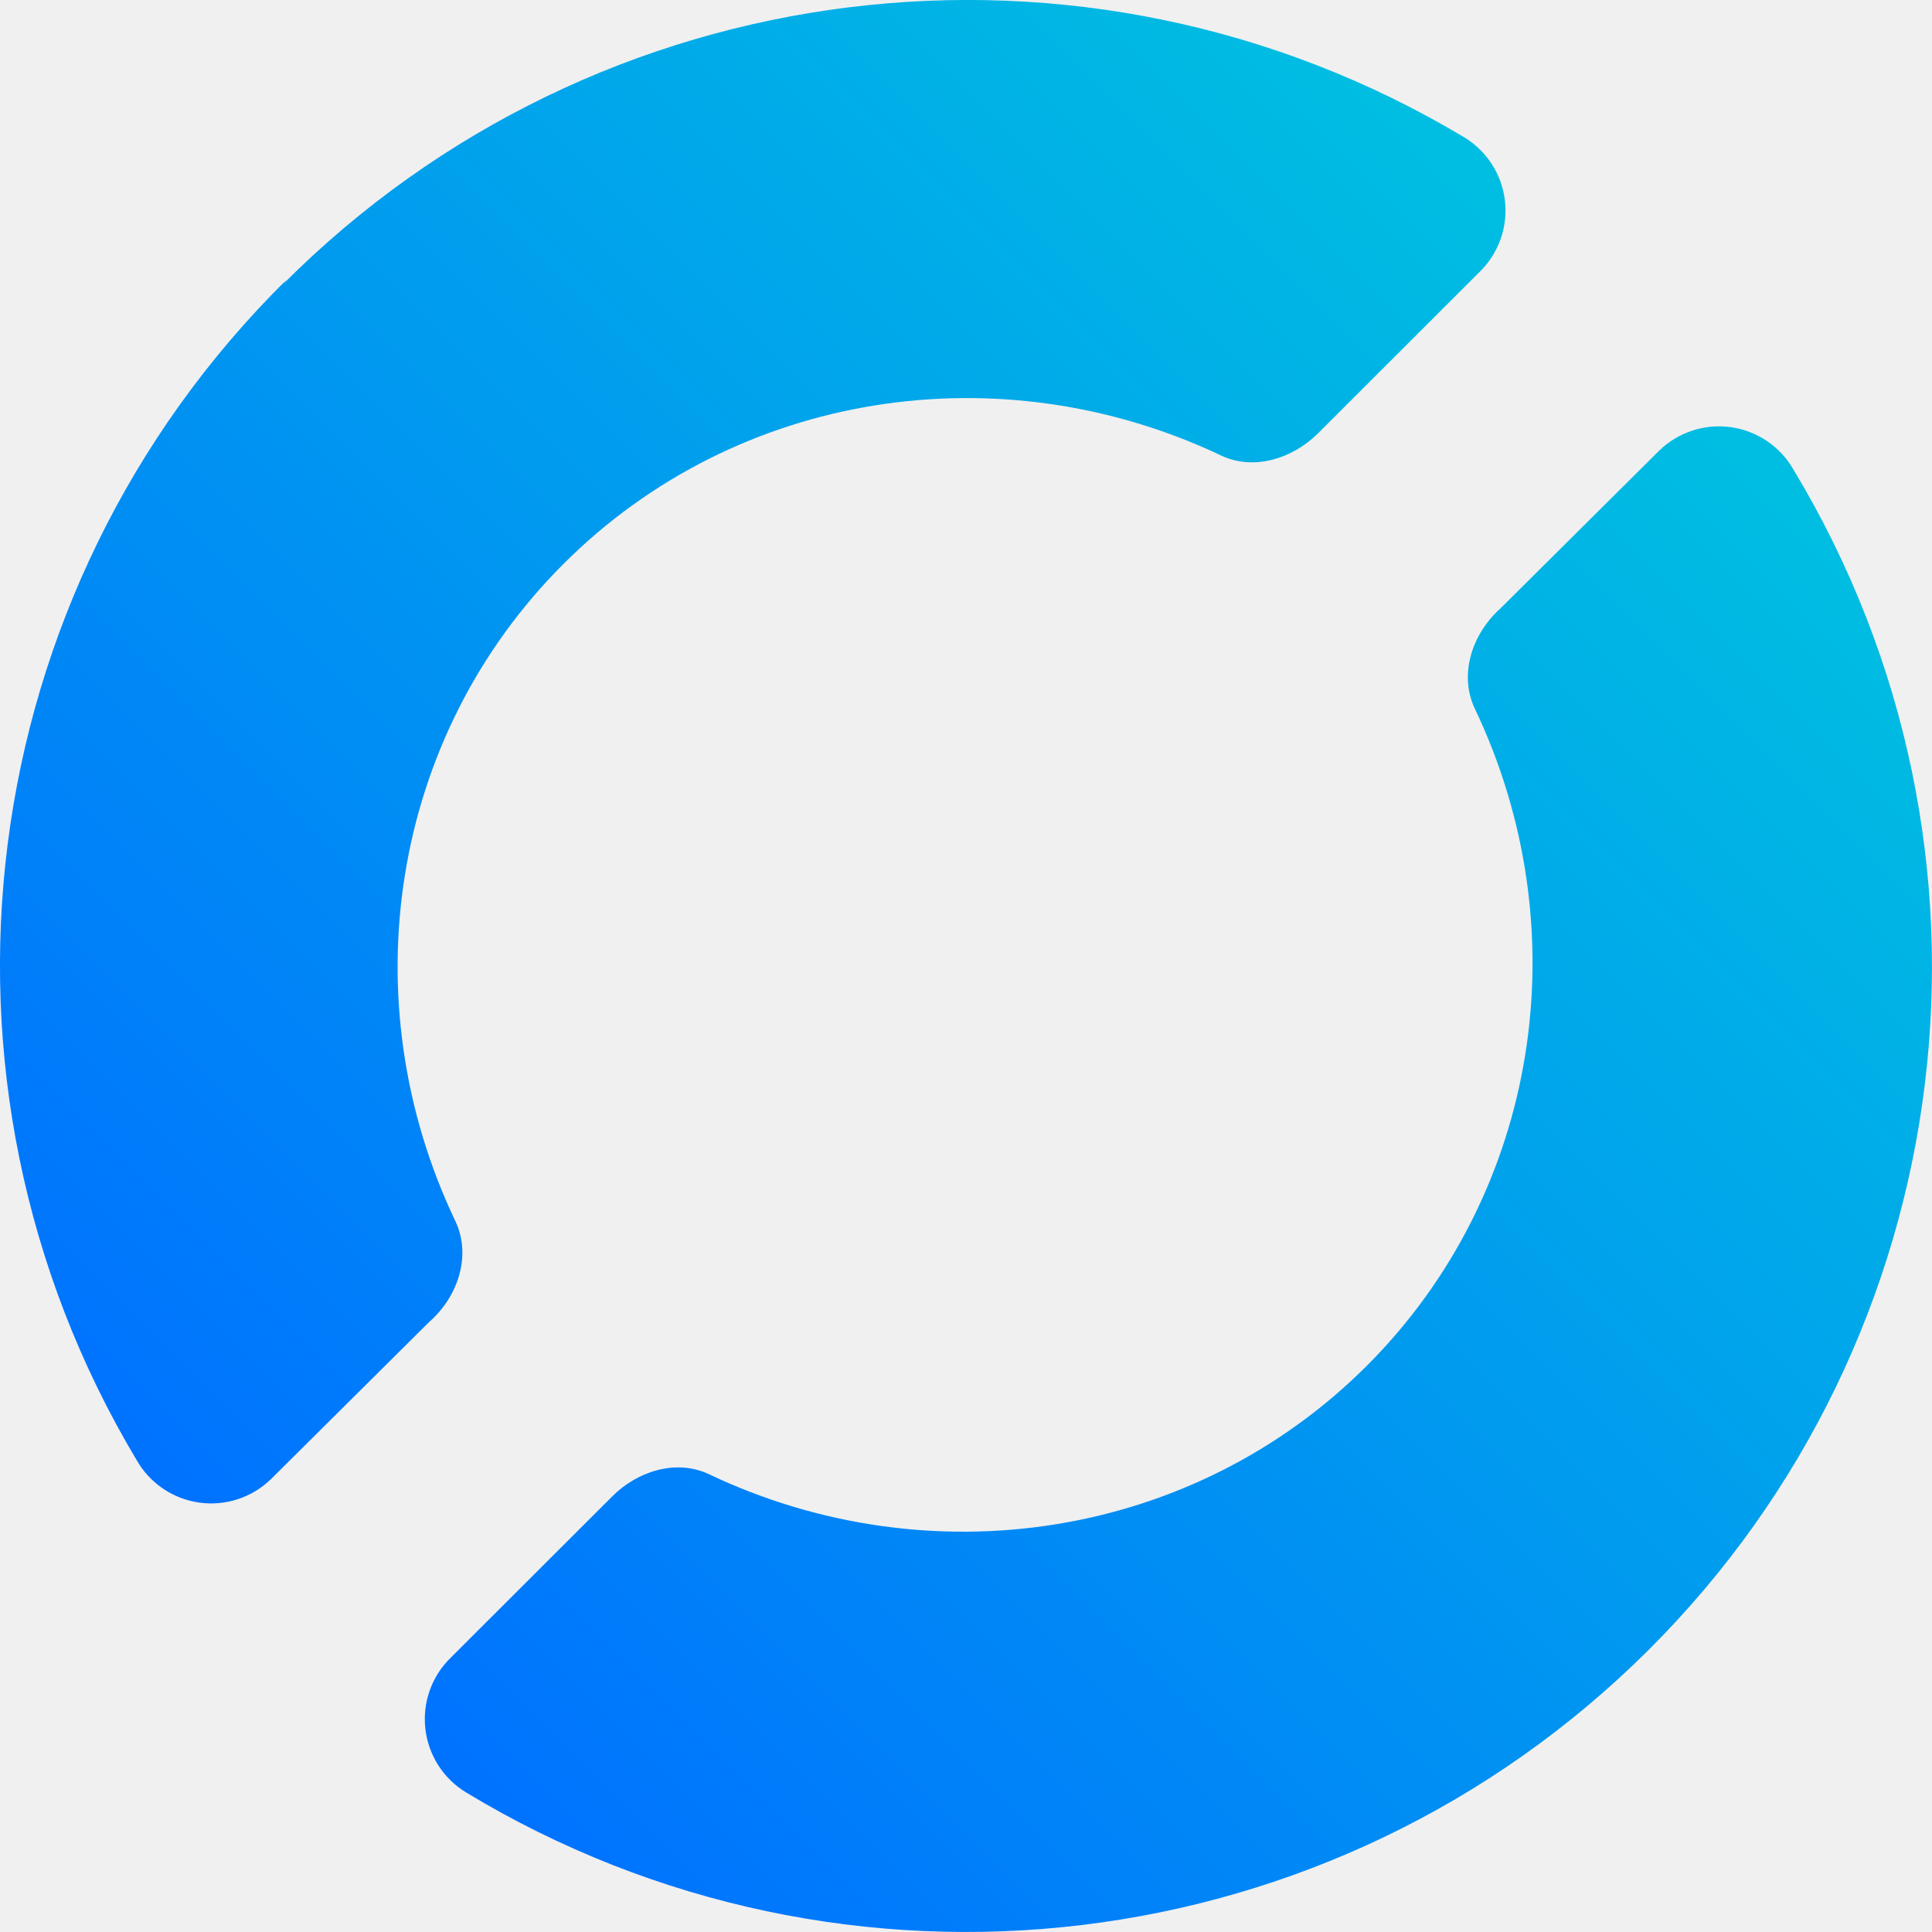
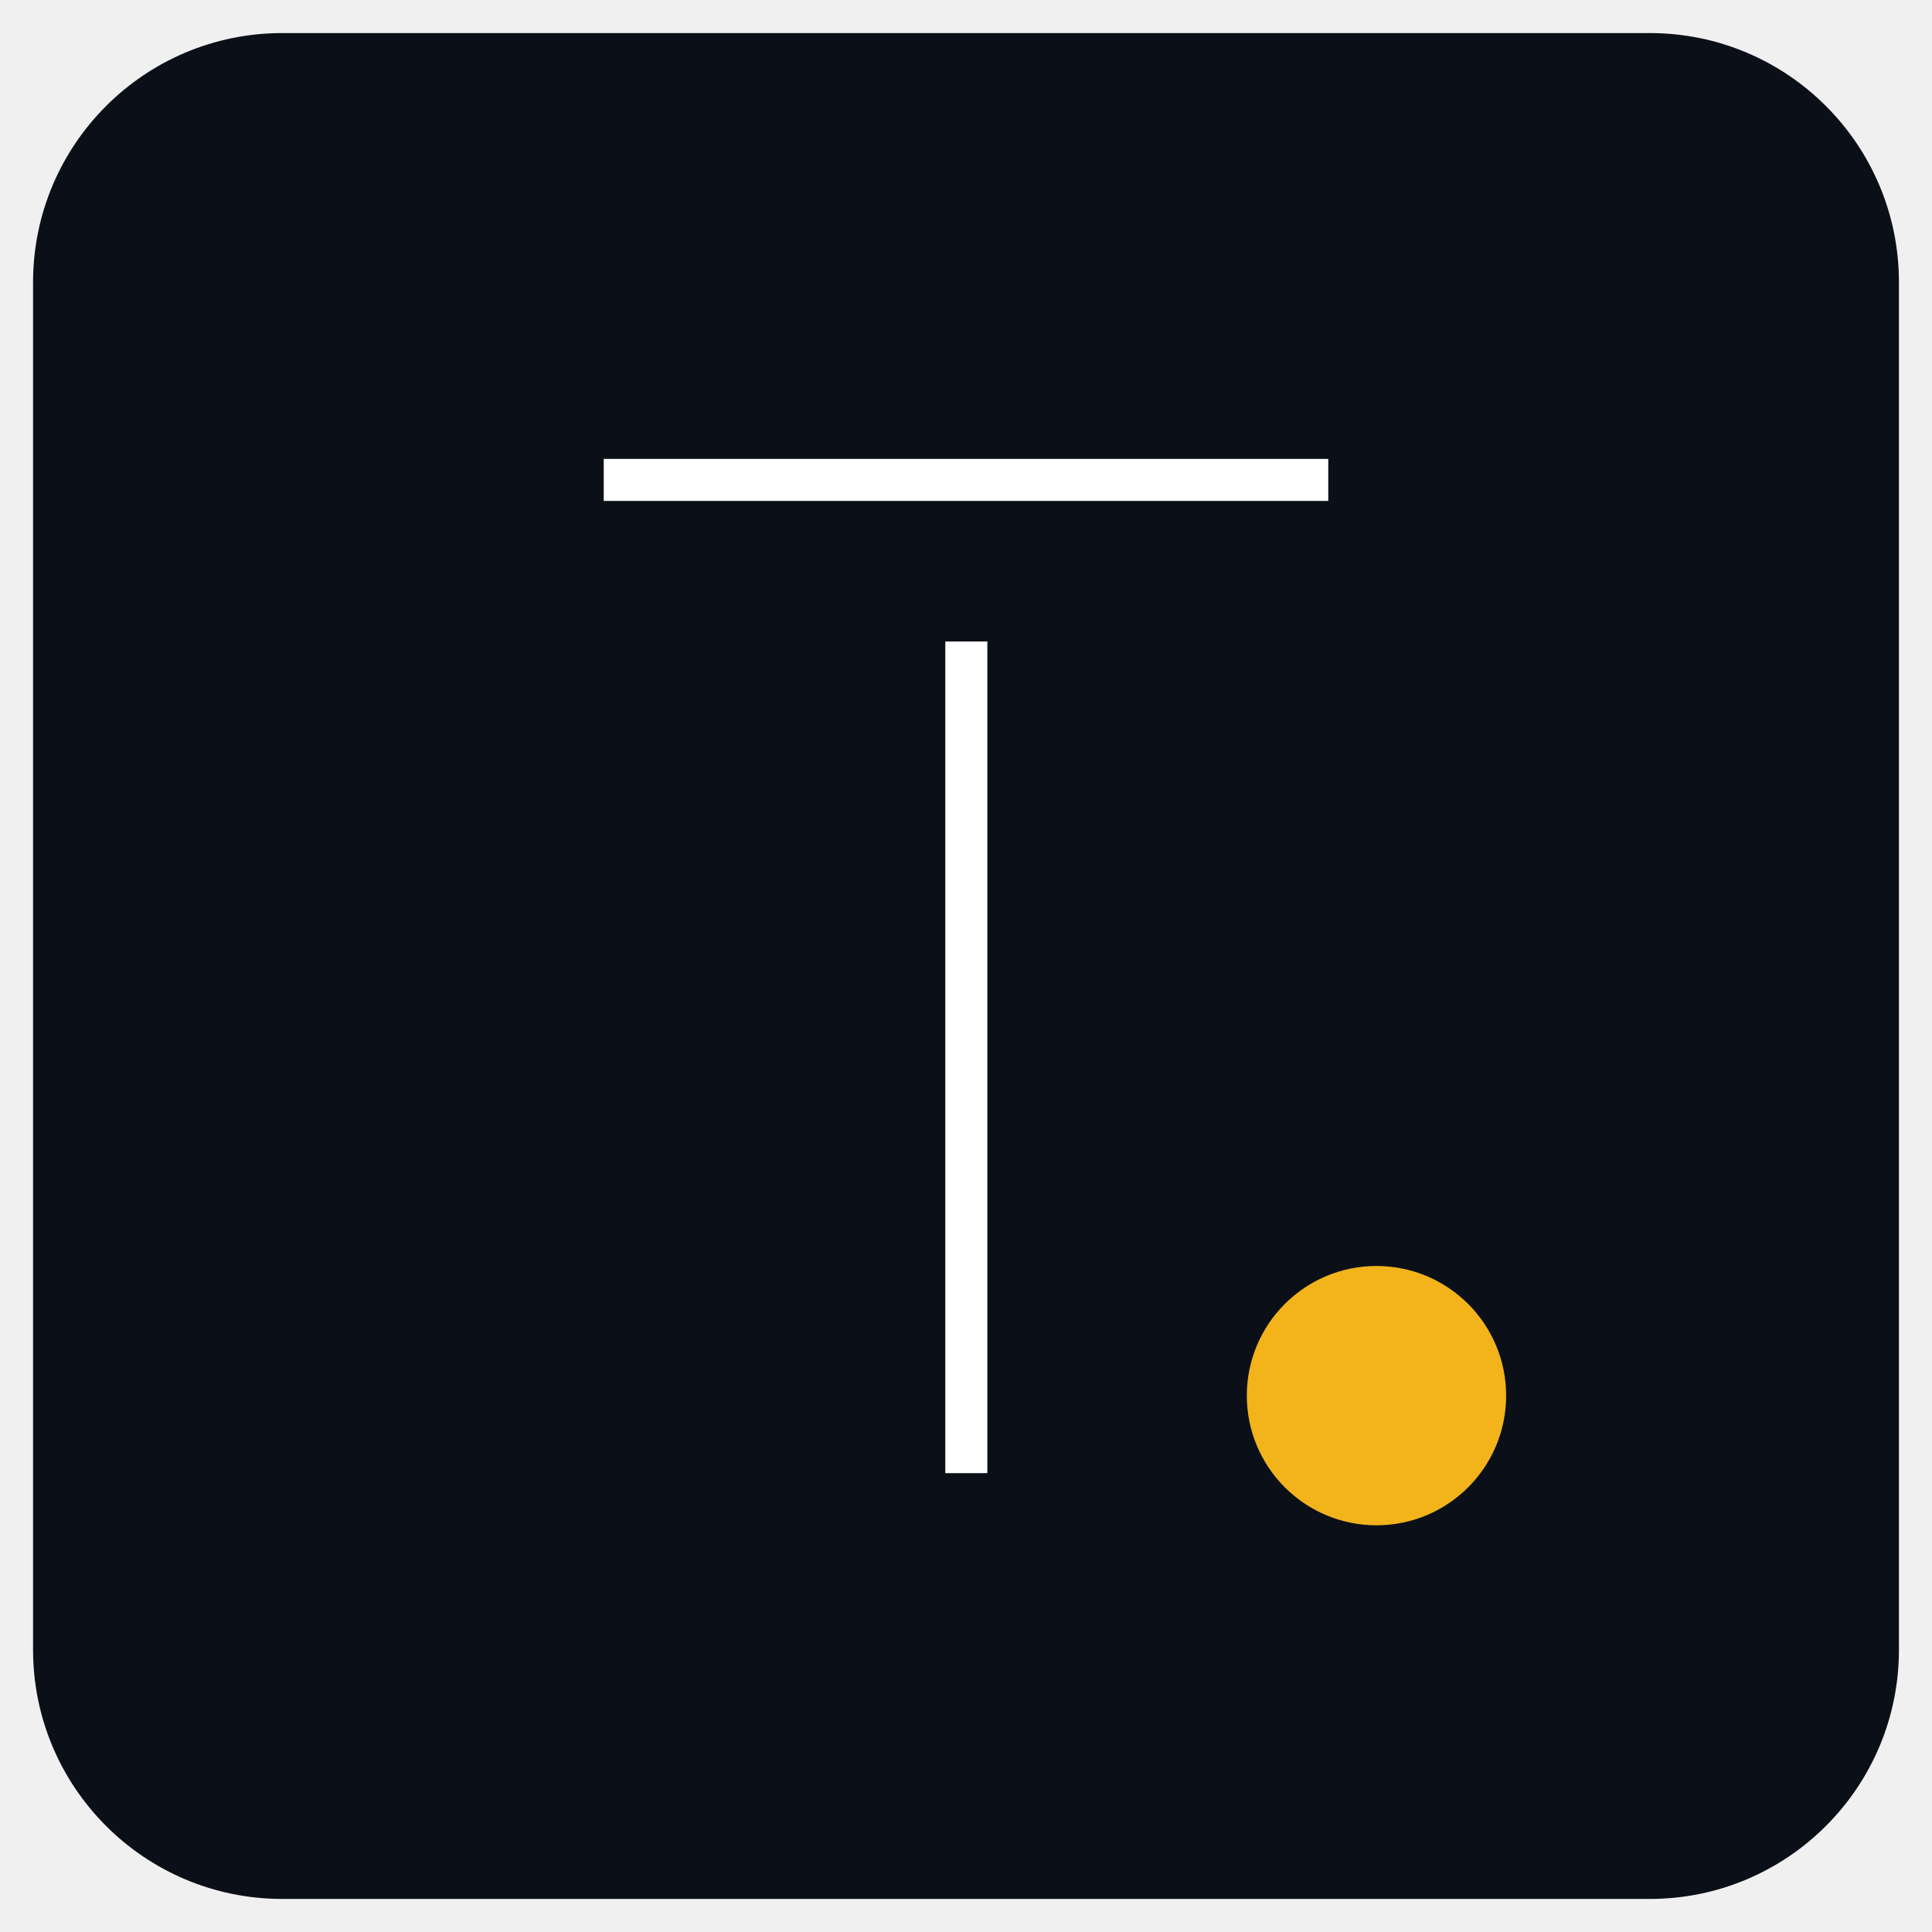
- <svg xmlns="http://www.w3.org/2000/svg" xmlns:xlink="http://www.w3.org/1999/xlink" xml:space="preserve" viewBox="66.993 897.484 26 26">
-   <linearGradient id="a" x1=".148" x2=".845" y1=".851" y2=".154" gradientTransform="matrix(26.301 0 0 26.331 90.674 911.757)" gradientUnits="userSpaceOnUse">
-     <stop offset="0" stop-color="#0071ff" />
-     <stop offset="1" stop-color="#00bfe1" />
-   </linearGradient>
-   <defs>
-     <linearGradient xlink:href="#a" id="b" x1=".148" x2=".845" y1=".851" y2=".154" gradientTransform="matrix(26.00048 0 0 25.99935 66.993 897.485)" gradientUnits="userSpaceOnUse" />
-   </defs>
-   <path fill="url(#b)" d="m89.318 903.552-2.135 2.122c-.376.337-.558.879-.347 1.337 1.422 2.976.882 6.524-1.452 8.856-2.335 2.331-5.887 2.87-8.866 1.449-.439-.197-.954-.03-1.292.312l-2.17 2.167a1.154 1.154 0 0 0 .208 1.81 13.005 13.005 0 0 0 15.91-1.912 12.97 12.97 0 0 0 1.956-15.887 1.154 1.154 0 0 0-1.812-.254zm-18.467-2.305a12.969 12.969 0 0 0-2.02 15.885 1.154 1.154 0 0 0 1.812.254l2.124-2.11c.385-.336.572-.884.359-1.348-1.423-2.976-.884-6.524 1.451-8.856 2.334-2.332 5.887-2.871 8.866-1.45.434.194.942.033 1.281-.3l2.182-2.18a1.152 1.152 0 0 0-.208-1.81 13.009 13.009 0 0 0-15.893 1.973z" />
+ <svg xmlns="http://www.w3.org/2000/svg" version="1.1" id="Layer_1" x="0px" y="0px" viewBox="0 0 512 512" style="enable-background:new 0 0 512 512;" xml:space="preserve">
+   <style type="text/css">
+ 	.st0{fill:#0B1018;}
+ 	.st1{fill:#FFFFFF;}
+ 	.st2{fill:#F2B31B;}
+ 	.st3{fill:#465D70;}
+ </style>
+   <g>
+     <path class="st0" d="M437.19,503.24H74.81c-36.48,0-66.05-29.57-66.05-66.05V74.81c0-36.48,29.57-66.05,66.05-66.05h362.38   c36.48,0,66.05,29.57,66.05,66.05v362.38C503.24,473.67,473.67,503.24,437.19,503.24z" />
+     <g>
+       <rect x="250.52" y="170.01" class="st1" width="11.14" height="220.39" />
+       <rect x="160" y="121.61" class="st1" width="192" height="11.14" />
+     </g>
+     <circle class="st2" cx="364.78" cy="369.86" r="34.36" />
+   </g>
</svg>
